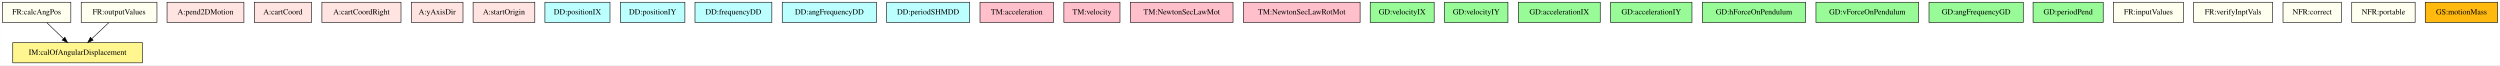
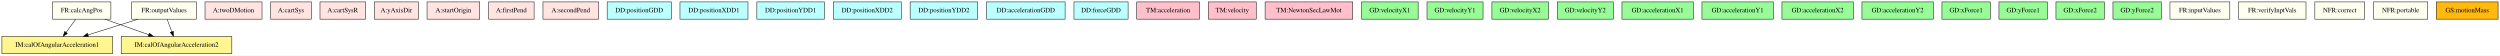
- <svg xmlns="http://www.w3.org/2000/svg" width="4456pt" height="116pt" viewBox="0.00 0.00 4455.50 116.00">
+ <svg xmlns="http://www.w3.org/2000/svg" width="5219pt" height="116pt" viewBox="0.00 0.00 5219.00 116.00">
  <g id="graph0" class="graph" transform="scale(1 1) rotate(0) translate(4 112)">
-     <polygon fill="white" stroke="transparent" points="-4,4 -4,-112 4451.5,-112 4451.5,4 -4,4" />
+     <polygon fill="white" stroke="transparent" points="-4,4 -4,-112 5215,-112 5215,4 -4,4" />
    <g id="node1" class="node">
-       <polygon fill="ivory" stroke="black" points="122,-108 0,-108 0,-72 122,-72 122,-108" />
-       <text text-anchor="middle" x="61" y="-86.3" font-family="Times,serif" font-size="14.00">FR:calcAngPos</text>
+       <polygon fill="ivory" stroke="black" points="227.5,-108 105.5,-108 105.5,-72 227.5,-72 227.5,-108" />
+       <text text-anchor="middle" x="166.5" y="-86.3" font-family="Times,serif" font-size="14.00">FR:calcAngPos</text>
    </g>
    <g id="node2" class="node">
-       <polygon fill="#fff68f" stroke="black" points="249.5,-36 18.5,-36 18.5,0 249.5,0 249.5,-36" />
-       <text text-anchor="middle" x="134" y="-14.3" font-family="Times,serif" font-size="14.00">IM:calOfAngularDisplacement</text>
+       <polygon fill="#fff68f" stroke="black" points="231,-36 0,-36 0,0 231,0 231,-36" />
+       <text text-anchor="middle" x="115.5" y="-14.3" font-family="Times,serif" font-size="14.00">IM:calOfAngularAcceleration1</text>
    </g>
    <g id="edge1" class="edge">
-       <path fill="none" stroke="black" d="M79.04,-71.7C88.06,-63.05 99.12,-52.45 108.94,-43.03" />
-       <polygon fill="black" stroke="black" points="111.37,-45.55 116.16,-36.1 106.52,-40.5 111.37,-45.55" />
+       <path fill="none" stroke="black" d="M153.89,-71.7C147.9,-63.47 140.62,-53.48 134.02,-44.42" />
+       <polygon fill="black" stroke="black" points="136.68,-42.13 127.96,-36.1 131.02,-46.25 136.68,-42.13" />
    </g>
    <g id="node3" class="node">
-       <polygon fill="ivory" stroke="black" points="275.5,-108 140.5,-108 140.5,-72 275.5,-72 275.5,-108" />
-       <text text-anchor="middle" x="208" y="-86.3" font-family="Times,serif" font-size="14.00">FR:outputValues</text>
+       <polygon fill="#fff68f" stroke="black" points="480,-36 249,-36 249,0 480,0 480,-36" />
+       <text text-anchor="middle" x="364.5" y="-14.3" font-family="Times,serif" font-size="14.00">IM:calOfAngularAcceleration2</text>
    </g>
    <g id="edge2" class="edge">
-       <path fill="none" stroke="black" d="M189.71,-71.7C180.57,-63.05 169.36,-52.45 159.4,-43.03" />
-       <polygon fill="black" stroke="black" points="161.75,-40.43 152.08,-36.1 156.94,-45.52 161.75,-40.43" />
+       <path fill="none" stroke="black" d="M214.68,-71.97C242.35,-62.19 277.28,-49.84 306.45,-39.52" />
+       <polygon fill="black" stroke="black" points="307.84,-42.74 316.1,-36.11 305.51,-36.14 307.84,-42.74" />
    </g>
    <g id="node4" class="node">
-       <polygon fill="mistyrose" stroke="black" points="430.5,-108 293.5,-108 293.5,-72 430.5,-72 430.5,-108" />
-       <text text-anchor="middle" x="362" y="-86.3" font-family="Times,serif" font-size="14.00">A:pend2DMotion</text>
+       <polygon fill="ivory" stroke="black" points="406,-108 271,-108 271,-72 406,-72 406,-108" />
+       <text text-anchor="middle" x="338.5" y="-86.3" font-family="Times,serif" font-size="14.00">FR:outputValues</text>
+     </g>
+     <g id="edge3" class="edge">
+       <path fill="none" stroke="black" d="M284.23,-71.97C252.67,-62.06 212.71,-49.51 179.6,-39.12" />
+       <polygon fill="black" stroke="black" points="180.6,-35.77 170.01,-36.11 178.5,-42.45 180.6,-35.77" />
+     </g>
+     <g id="edge4" class="edge">
+       <path fill="none" stroke="black" d="M344.93,-71.7C347.86,-63.81 351.39,-54.3 354.64,-45.55" />
+       <polygon fill="black" stroke="black" points="357.95,-46.7 358.15,-36.1 351.38,-44.26 357.95,-46.7" />
    </g>
    <g id="node5" class="node">
-       <polygon fill="mistyrose" stroke="black" points="551,-108 449,-108 449,-72 551,-72 551,-108" />
-       <text text-anchor="middle" x="500" y="-86.3" font-family="Times,serif" font-size="14.00">A:cartCoord</text>
+       <polygon fill="mistyrose" stroke="black" points="543,-108 424,-108 424,-72 543,-72 543,-108" />
+       <text text-anchor="middle" x="483.5" y="-86.3" font-family="Times,serif" font-size="14.00">A:twoDMotion</text>
    </g>
    <g id="node6" class="node">
-       <polygon fill="mistyrose" stroke="black" points="710.5,-108 569.5,-108 569.5,-72 710.5,-72 710.5,-108" />
-       <text text-anchor="middle" x="640" y="-86.3" font-family="Times,serif" font-size="14.00">A:cartCoordRight</text>
+       <polygon fill="mistyrose" stroke="black" points="646,-108 561,-108 561,-72 646,-72 646,-108" />
+       <text text-anchor="middle" x="603.5" y="-86.3" font-family="Times,serif" font-size="14.00">A:cartSys</text>
    </g>
    <g id="node7" class="node">
-       <polygon fill="mistyrose" stroke="black" points="821,-108 729,-108 729,-72 821,-72 821,-108" />
-       <text text-anchor="middle" x="775" y="-86.3" font-family="Times,serif" font-size="14.00">A:yAxisDir</text>
+       <polygon fill="mistyrose" stroke="black" points="759,-108 664,-108 664,-72 759,-72 759,-108" />
+       <text text-anchor="middle" x="711.5" y="-86.3" font-family="Times,serif" font-size="14.00">A:cartSysR</text>
    </g>
    <g id="node8" class="node">
-       <polygon fill="mistyrose" stroke="black" points="949,-108 839,-108 839,-72 949,-72 949,-108" />
-       <text text-anchor="middle" x="894" y="-86.3" font-family="Times,serif" font-size="14.00">A:startOrigin</text>
+       <polygon fill="mistyrose" stroke="black" points="869.5,-108 777.5,-108 777.5,-72 869.5,-72 869.5,-108" />
+       <text text-anchor="middle" x="823.5" y="-86.3" font-family="Times,serif" font-size="14.00">A:yAxisDir</text>
    </g>
    <g id="node9" class="node">
-       <polygon fill="#bbffff" stroke="black" points="1083,-108 967,-108 967,-72 1083,-72 1083,-108" />
-       <text text-anchor="middle" x="1025" y="-86.3" font-family="Times,serif" font-size="14.00">DD:positionIX</text>
+       <polygon fill="mistyrose" stroke="black" points="997.5,-108 887.5,-108 887.5,-72 997.5,-72 997.5,-108" />
+       <text text-anchor="middle" x="942.5" y="-86.3" font-family="Times,serif" font-size="14.00">A:startOrigin</text>
    </g>
    <g id="node10" class="node">
-       <polygon fill="#bbffff" stroke="black" points="1216.5,-108 1101.5,-108 1101.5,-72 1216.5,-72 1216.5,-108" />
-       <text text-anchor="middle" x="1159" y="-86.3" font-family="Times,serif" font-size="14.00">DD:positionIY</text>
+       <polygon fill="mistyrose" stroke="black" points="1111,-108 1016,-108 1016,-72 1111,-72 1111,-108" />
+       <text text-anchor="middle" x="1063.5" y="-86.3" font-family="Times,serif" font-size="14.00">A:firstPend</text>
    </g>
    <g id="node11" class="node">
-       <polygon fill="#bbffff" stroke="black" points="1371.5,-108 1234.5,-108 1234.5,-72 1371.5,-72 1371.5,-108" />
-       <text text-anchor="middle" x="1303" y="-86.3" font-family="Times,serif" font-size="14.00">DD:frequencyDD</text>
+       <polygon fill="mistyrose" stroke="black" points="1245.5,-108 1129.5,-108 1129.5,-72 1245.5,-72 1245.5,-108" />
+       <text text-anchor="middle" x="1187.5" y="-86.3" font-family="Times,serif" font-size="14.00">A:secondPend</text>
    </g>
    <g id="node12" class="node">
-       <polygon fill="#bbffff" stroke="black" points="1558,-108 1390,-108 1390,-72 1558,-72 1558,-108" />
-       <text text-anchor="middle" x="1474" y="-86.3" font-family="Times,serif" font-size="14.00">DD:angFrequencyDD</text>
+       <polygon fill="#bbffff" stroke="black" points="1397.5,-108 1263.5,-108 1263.5,-72 1397.5,-72 1397.5,-108" />
+       <text text-anchor="middle" x="1330.5" y="-86.3" font-family="Times,serif" font-size="14.00">DD:positionGDD</text>
    </g>
    <g id="node13" class="node">
-       <polygon fill="#bbffff" stroke="black" points="1724,-108 1576,-108 1576,-72 1724,-72 1724,-108" />
-       <text text-anchor="middle" x="1650" y="-86.3" font-family="Times,serif" font-size="14.00">DD:periodSHMDD</text>
+       <polygon fill="#bbffff" stroke="black" points="1557.5,-108 1415.5,-108 1415.5,-72 1557.5,-72 1557.5,-108" />
+       <text text-anchor="middle" x="1486.5" y="-86.3" font-family="Times,serif" font-size="14.00">DD:positionXDD1</text>
    </g>
    <g id="node14" class="node">
-       <polygon fill="pink" stroke="black" points="1873.5,-108 1742.5,-108 1742.5,-72 1873.5,-72 1873.5,-108" />
-       <text text-anchor="middle" x="1808" y="-86.3" font-family="Times,serif" font-size="14.00">TM:acceleration</text>
+       <polygon fill="#bbffff" stroke="black" points="1717,-108 1576,-108 1576,-72 1717,-72 1717,-108" />
+       <text text-anchor="middle" x="1646.5" y="-86.3" font-family="Times,serif" font-size="14.00">DD:positionYDD1</text>
    </g>
    <g id="node15" class="node">
-       <polygon fill="pink" stroke="black" points="1992,-108 1892,-108 1892,-72 1992,-72 1992,-108" />
-       <text text-anchor="middle" x="1942" y="-86.3" font-family="Times,serif" font-size="14.00">TM:velocity</text>
+       <polygon fill="#bbffff" stroke="black" points="1877.5,-108 1735.5,-108 1735.5,-72 1877.5,-72 1877.5,-108" />
+       <text text-anchor="middle" x="1806.5" y="-86.3" font-family="Times,serif" font-size="14.00">DD:positionXDD2</text>
    </g>
    <g id="node16" class="node">
-       <polygon fill="pink" stroke="black" points="2193.5,-108 2010.5,-108 2010.5,-72 2193.5,-72 2193.5,-108" />
-       <text text-anchor="middle" x="2102" y="-86.3" font-family="Times,serif" font-size="14.00">TM:NewtonSecLawMot</text>
+       <polygon fill="#bbffff" stroke="black" points="2037,-108 1896,-108 1896,-72 2037,-72 2037,-108" />
+       <text text-anchor="middle" x="1966.5" y="-86.3" font-family="Times,serif" font-size="14.00">DD:positionYDD2</text>
    </g>
    <g id="node17" class="node">
-       <polygon fill="pink" stroke="black" points="2420,-108 2212,-108 2212,-72 2420,-72 2420,-108" />
-       <text text-anchor="middle" x="2316" y="-86.3" font-family="Times,serif" font-size="14.00">TM:NewtonSecLawRotMot</text>
+       <polygon fill="#bbffff" stroke="black" points="2219.5,-108 2055.5,-108 2055.5,-72 2219.5,-72 2219.5,-108" />
+       <text text-anchor="middle" x="2137.5" y="-86.3" font-family="Times,serif" font-size="14.00">DD:accelerationGDD</text>
    </g>
    <g id="node18" class="node">
-       <polygon fill="palegreen" stroke="black" points="2552,-108 2438,-108 2438,-72 2552,-72 2552,-108" />
-       <text text-anchor="middle" x="2495" y="-86.3" font-family="Times,serif" font-size="14.00">GD:velocityIX</text>
+       <polygon fill="#bbffff" stroke="black" points="2351,-108 2238,-108 2238,-72 2351,-72 2351,-108" />
+       <text text-anchor="middle" x="2294.5" y="-86.3" font-family="Times,serif" font-size="14.00">DD:forceGDD</text>
    </g>
    <g id="node19" class="node">
-       <polygon fill="palegreen" stroke="black" points="2683.5,-108 2570.5,-108 2570.5,-72 2683.5,-72 2683.5,-108" />
-       <text text-anchor="middle" x="2627" y="-86.3" font-family="Times,serif" font-size="14.00">GD:velocityIY</text>
+       <polygon fill="pink" stroke="black" points="2500,-108 2369,-108 2369,-72 2500,-72 2500,-108" />
+       <text text-anchor="middle" x="2434.5" y="-86.3" font-family="Times,serif" font-size="14.00">TM:acceleration</text>
    </g>
    <g id="node20" class="node">
-       <polygon fill="palegreen" stroke="black" points="2848,-108 2702,-108 2702,-72 2848,-72 2848,-108" />
-       <text text-anchor="middle" x="2775" y="-86.3" font-family="Times,serif" font-size="14.00">GD:accelerationIX</text>
+       <polygon fill="pink" stroke="black" points="2618.5,-108 2518.5,-108 2518.5,-72 2618.5,-72 2618.5,-108" />
+       <text text-anchor="middle" x="2568.5" y="-86.3" font-family="Times,serif" font-size="14.00">TM:velocity</text>
    </g>
    <g id="node21" class="node">
-       <polygon fill="palegreen" stroke="black" points="3011.5,-108 2866.5,-108 2866.5,-72 3011.5,-72 3011.5,-108" />
-       <text text-anchor="middle" x="2939" y="-86.3" font-family="Times,serif" font-size="14.00">GD:accelerationIY</text>
+       <polygon fill="pink" stroke="black" points="2820,-108 2637,-108 2637,-72 2820,-72 2820,-108" />
+       <text text-anchor="middle" x="2728.5" y="-86.3" font-family="Times,serif" font-size="14.00">TM:NewtonSecLawMot</text>
    </g>
    <g id="node22" class="node">
-       <polygon fill="palegreen" stroke="black" points="3214,-108 3030,-108 3030,-72 3214,-72 3214,-108" />
-       <text text-anchor="middle" x="3122" y="-86.3" font-family="Times,serif" font-size="14.00">GD:hForceOnPendulum</text>
+       <polygon fill="palegreen" stroke="black" points="2956.5,-108 2838.5,-108 2838.5,-72 2956.5,-72 2956.5,-108" />
+       <text text-anchor="middle" x="2897.5" y="-86.3" font-family="Times,serif" font-size="14.00">GD:velocityX1</text>
    </g>
    <g id="node23" class="node">
-       <polygon fill="palegreen" stroke="black" points="3415.5,-108 3232.5,-108 3232.5,-72 3415.5,-72 3415.5,-108" />
-       <text text-anchor="middle" x="3324" y="-86.3" font-family="Times,serif" font-size="14.00">GD:vForceOnPendulum</text>
+       <polygon fill="palegreen" stroke="black" points="3092,-108 2975,-108 2975,-72 3092,-72 3092,-108" />
+       <text text-anchor="middle" x="3033.5" y="-86.3" font-family="Times,serif" font-size="14.00">GD:velocityY1</text>
    </g>
    <g id="node24" class="node">
-       <polygon fill="palegreen" stroke="black" points="3602,-108 3434,-108 3434,-72 3602,-72 3602,-108" />
-       <text text-anchor="middle" x="3518" y="-86.3" font-family="Times,serif" font-size="14.00">GD:angFrequencyGD</text>
+       <polygon fill="palegreen" stroke="black" points="3228.5,-108 3110.5,-108 3110.5,-72 3228.5,-72 3228.5,-108" />
+       <text text-anchor="middle" x="3169.5" y="-86.3" font-family="Times,serif" font-size="14.00">GD:velocityX2</text>
    </g>
    <g id="node25" class="node">
-       <polygon fill="palegreen" stroke="black" points="3744.5,-108 3619.5,-108 3619.5,-72 3744.5,-72 3744.5,-108" />
-       <text text-anchor="middle" x="3682" y="-86.3" font-family="Times,serif" font-size="14.00">GD:periodPend</text>
+       <polygon fill="palegreen" stroke="black" points="3364,-108 3247,-108 3247,-72 3364,-72 3364,-108" />
+       <text text-anchor="middle" x="3305.5" y="-86.3" font-family="Times,serif" font-size="14.00">GD:velocityY2</text>
    </g>
    <g id="node26" class="node">
-       <polygon fill="ivory" stroke="black" points="3887.5,-108 3762.5,-108 3762.5,-72 3887.5,-72 3887.5,-108" />
-       <text text-anchor="middle" x="3825" y="-86.3" font-family="Times,serif" font-size="14.00">FR:inputValues</text>
+       <polygon fill="palegreen" stroke="black" points="3531,-108 3382,-108 3382,-72 3531,-72 3531,-108" />
+       <text text-anchor="middle" x="3456.5" y="-86.3" font-family="Times,serif" font-size="14.00">GD:accelerationX1</text>
    </g>
    <g id="node27" class="node">
-       <polygon fill="ivory" stroke="black" points="4046.5,-108 3905.5,-108 3905.5,-72 4046.5,-72 4046.5,-108" />
-       <text text-anchor="middle" x="3976" y="-86.3" font-family="Times,serif" font-size="14.00">FR:verifyInptVals</text>
+       <polygon fill="palegreen" stroke="black" points="3698,-108 3549,-108 3549,-72 3698,-72 3698,-108" />
+       <text text-anchor="middle" x="3623.5" y="-86.3" font-family="Times,serif" font-size="14.00">GD:accelerationY1</text>
    </g>
    <g id="node28" class="node">
-       <polygon fill="ivory" stroke="black" points="4169,-108 4065,-108 4065,-72 4169,-72 4169,-108" />
-       <text text-anchor="middle" x="4117" y="-86.3" font-family="Times,serif" font-size="14.00">NFR:correct</text>
+       <polygon fill="palegreen" stroke="black" points="3865,-108 3716,-108 3716,-72 3865,-72 3865,-108" />
+       <text text-anchor="middle" x="3790.5" y="-86.3" font-family="Times,serif" font-size="14.00">GD:accelerationX2</text>
    </g>
    <g id="node29" class="node">
-       <polygon fill="ivory" stroke="black" points="4300.5,-108 4187.5,-108 4187.5,-72 4300.5,-72 4300.5,-108" />
-       <text text-anchor="middle" x="4244" y="-86.3" font-family="Times,serif" font-size="14.00">NFR:portable</text>
+       <polygon fill="palegreen" stroke="black" points="4032,-108 3883,-108 3883,-72 4032,-72 4032,-108" />
+       <text text-anchor="middle" x="3957.5" y="-86.3" font-family="Times,serif" font-size="14.00">GD:accelerationY2</text>
    </g>
    <g id="node30" class="node">
-       <polygon fill="#ffb90f" stroke="black" points="4447.5,-108 4318.5,-108 4318.5,-72 4447.5,-72 4447.5,-108" />
-       <text text-anchor="middle" x="4383" y="-86.3" font-family="Times,serif" font-size="14.00">GS:motionMass</text>
+       <polygon fill="palegreen" stroke="black" points="4151,-108 4050,-108 4050,-72 4151,-72 4151,-108" />
+       <text text-anchor="middle" x="4100.5" y="-86.3" font-family="Times,serif" font-size="14.00">GD:xForce1</text>
+     </g>
+     <g id="node31" class="node">
+       <polygon fill="palegreen" stroke="black" points="4270,-108 4169,-108 4169,-72 4270,-72 4270,-108" />
+       <text text-anchor="middle" x="4219.5" y="-86.3" font-family="Times,serif" font-size="14.00">GD:yForce1</text>
+     </g>
+     <g id="node32" class="node">
+       <polygon fill="palegreen" stroke="black" points="4389,-108 4288,-108 4288,-72 4389,-72 4389,-108" />
+       <text text-anchor="middle" x="4338.5" y="-86.3" font-family="Times,serif" font-size="14.00">GD:xForce2</text>
+     </g>
+     <g id="node33" class="node">
+       <polygon fill="palegreen" stroke="black" points="4508,-108 4407,-108 4407,-72 4508,-72 4508,-108" />
+       <text text-anchor="middle" x="4457.5" y="-86.3" font-family="Times,serif" font-size="14.00">GD:yForce2</text>
+     </g>
+     <g id="node34" class="node">
+       <polygon fill="ivory" stroke="black" points="4651,-108 4526,-108 4526,-72 4651,-72 4651,-108" />
+       <text text-anchor="middle" x="4588.5" y="-86.3" font-family="Times,serif" font-size="14.00">FR:inputValues</text>
+     </g>
+     <g id="node35" class="node">
+       <polygon fill="ivory" stroke="black" points="4810,-108 4669,-108 4669,-72 4810,-72 4810,-108" />
+       <text text-anchor="middle" x="4739.5" y="-86.3" font-family="Times,serif" font-size="14.00">FR:verifyInptVals</text>
+     </g>
+     <g id="node36" class="node">
+       <polygon fill="ivory" stroke="black" points="4932.5,-108 4828.5,-108 4828.5,-72 4932.5,-72 4932.5,-108" />
+       <text text-anchor="middle" x="4880.5" y="-86.3" font-family="Times,serif" font-size="14.00">NFR:correct</text>
+     </g>
+     <g id="node37" class="node">
+       <polygon fill="ivory" stroke="black" points="5064,-108 4951,-108 4951,-72 5064,-72 5064,-108" />
+       <text text-anchor="middle" x="5007.5" y="-86.3" font-family="Times,serif" font-size="14.00">NFR:portable</text>
+     </g>
+     <g id="node38" class="node">
+       <polygon fill="#ffb90f" stroke="black" points="5211,-108 5082,-108 5082,-72 5211,-72 5211,-108" />
+       <text text-anchor="middle" x="5146.5" y="-86.3" font-family="Times,serif" font-size="14.00">GS:motionMass</text>
    </g>
  </g>
</svg>
